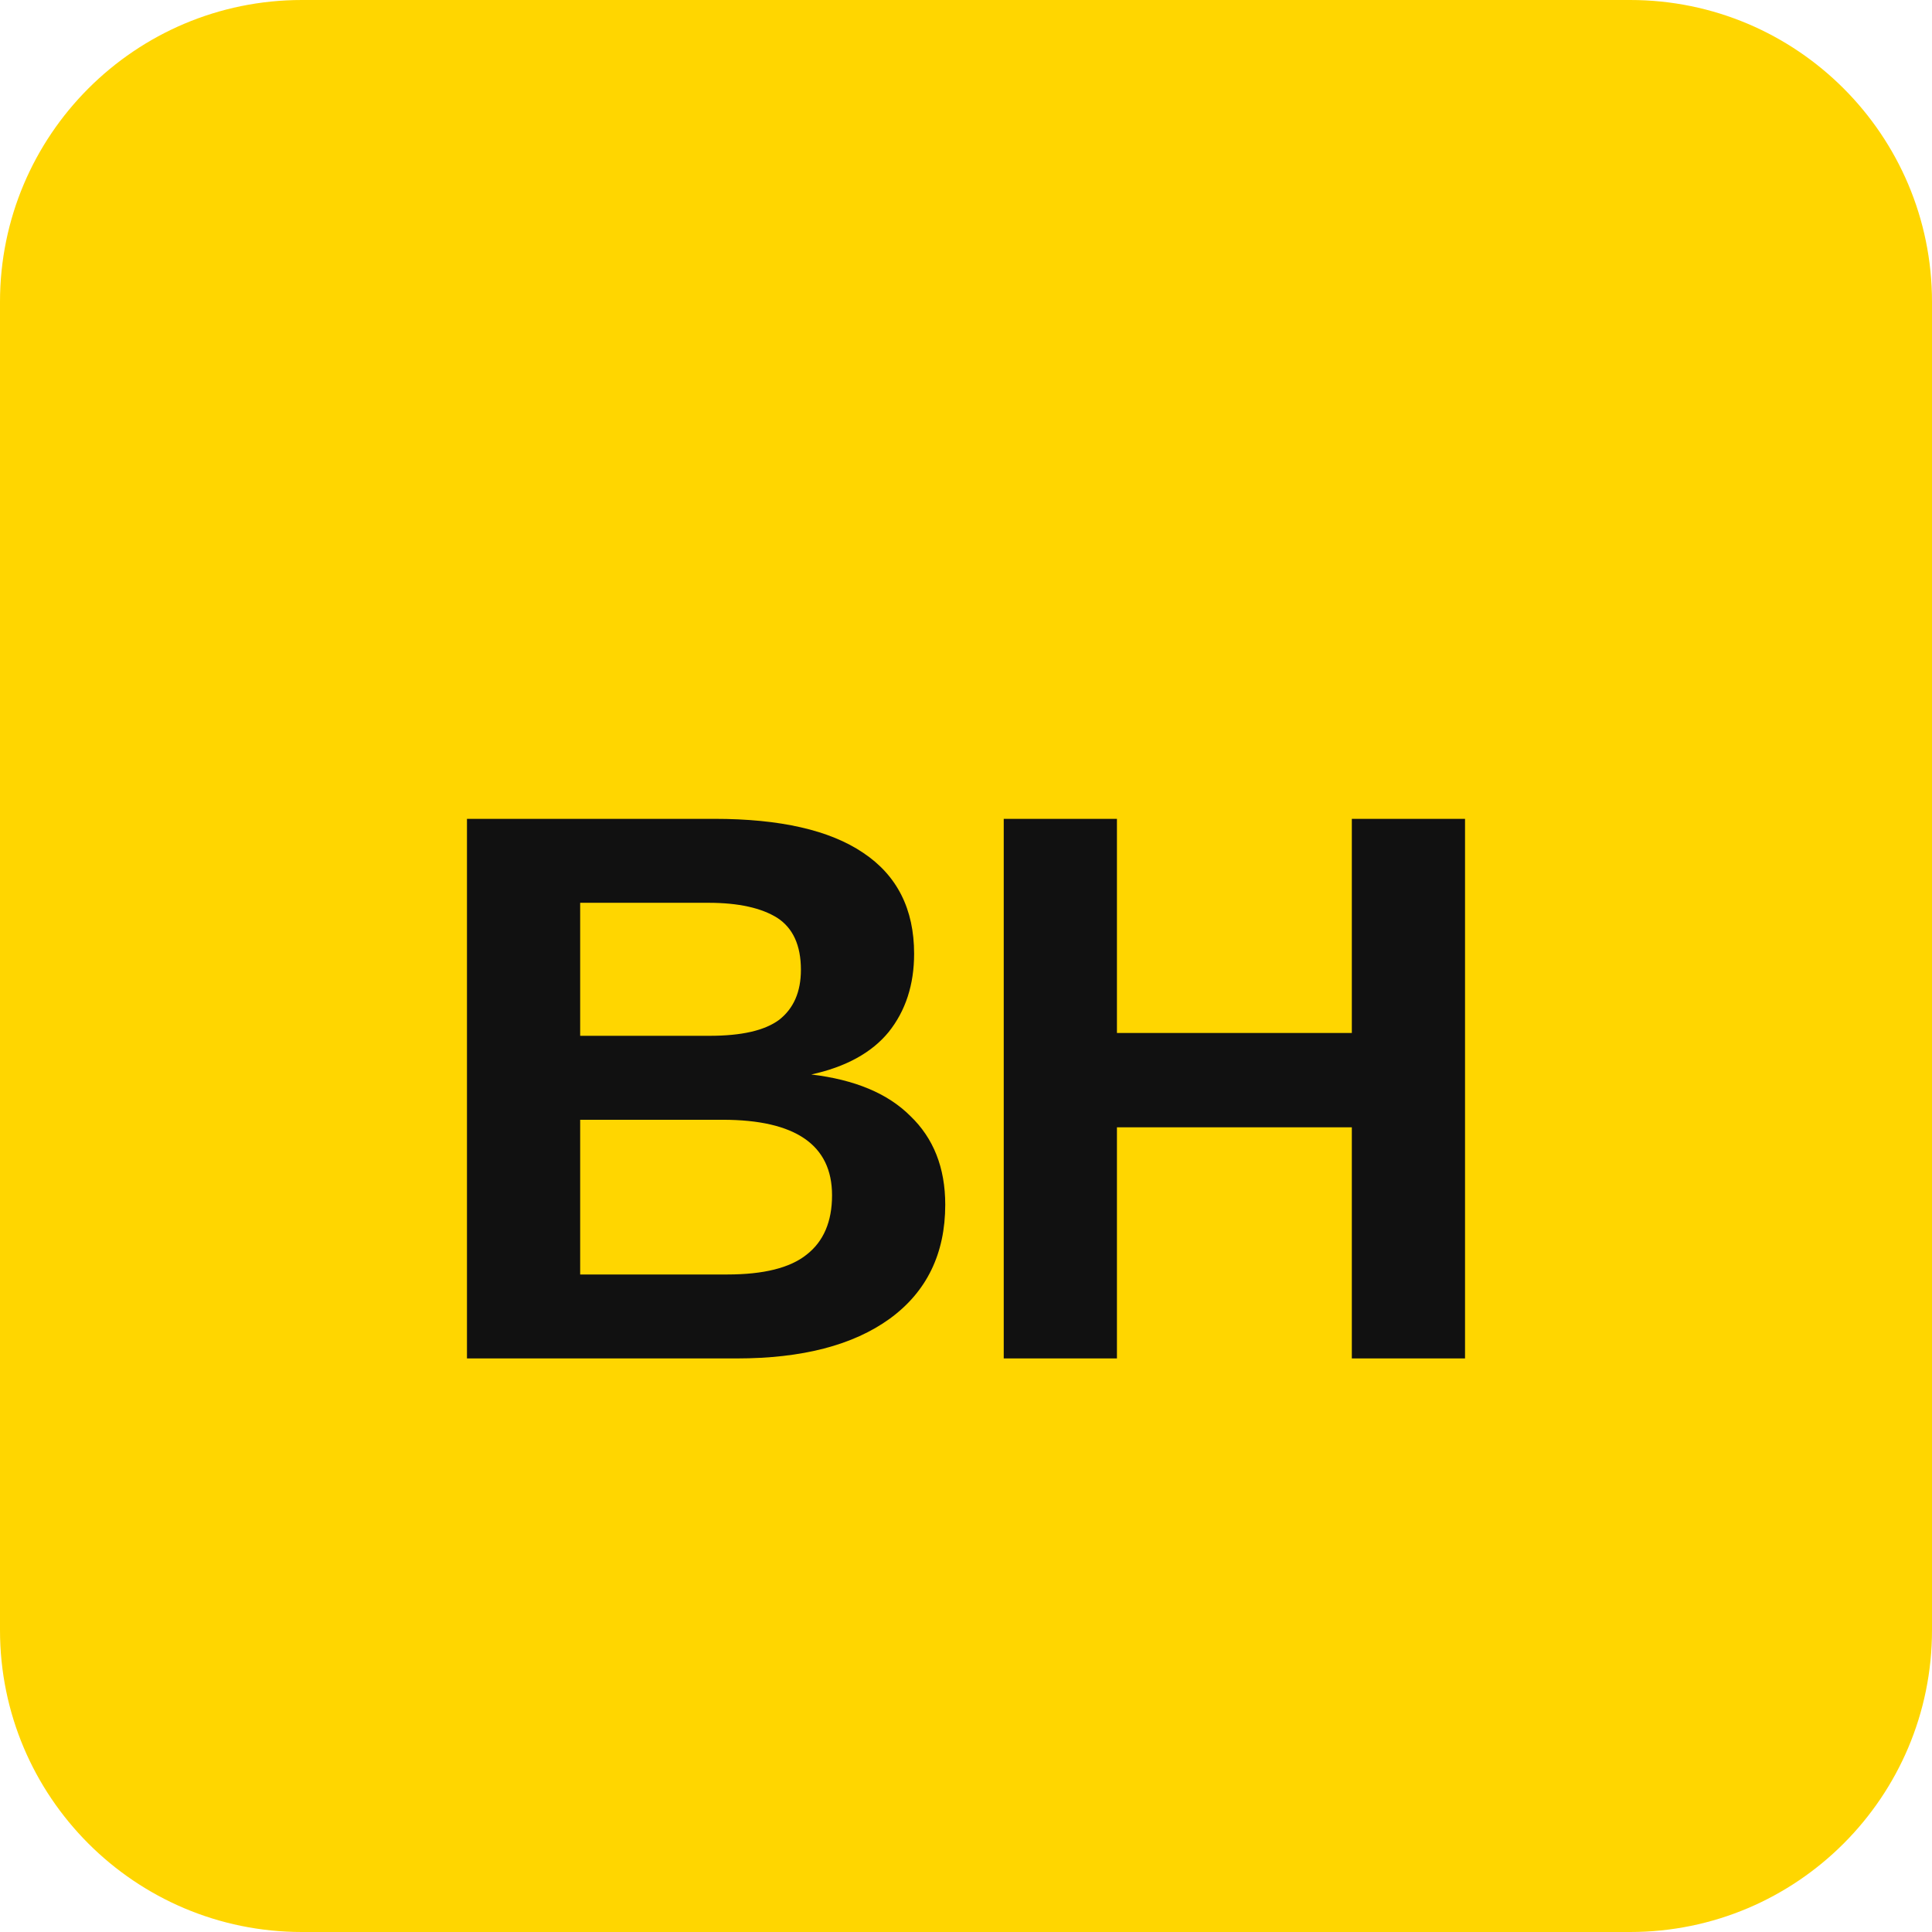
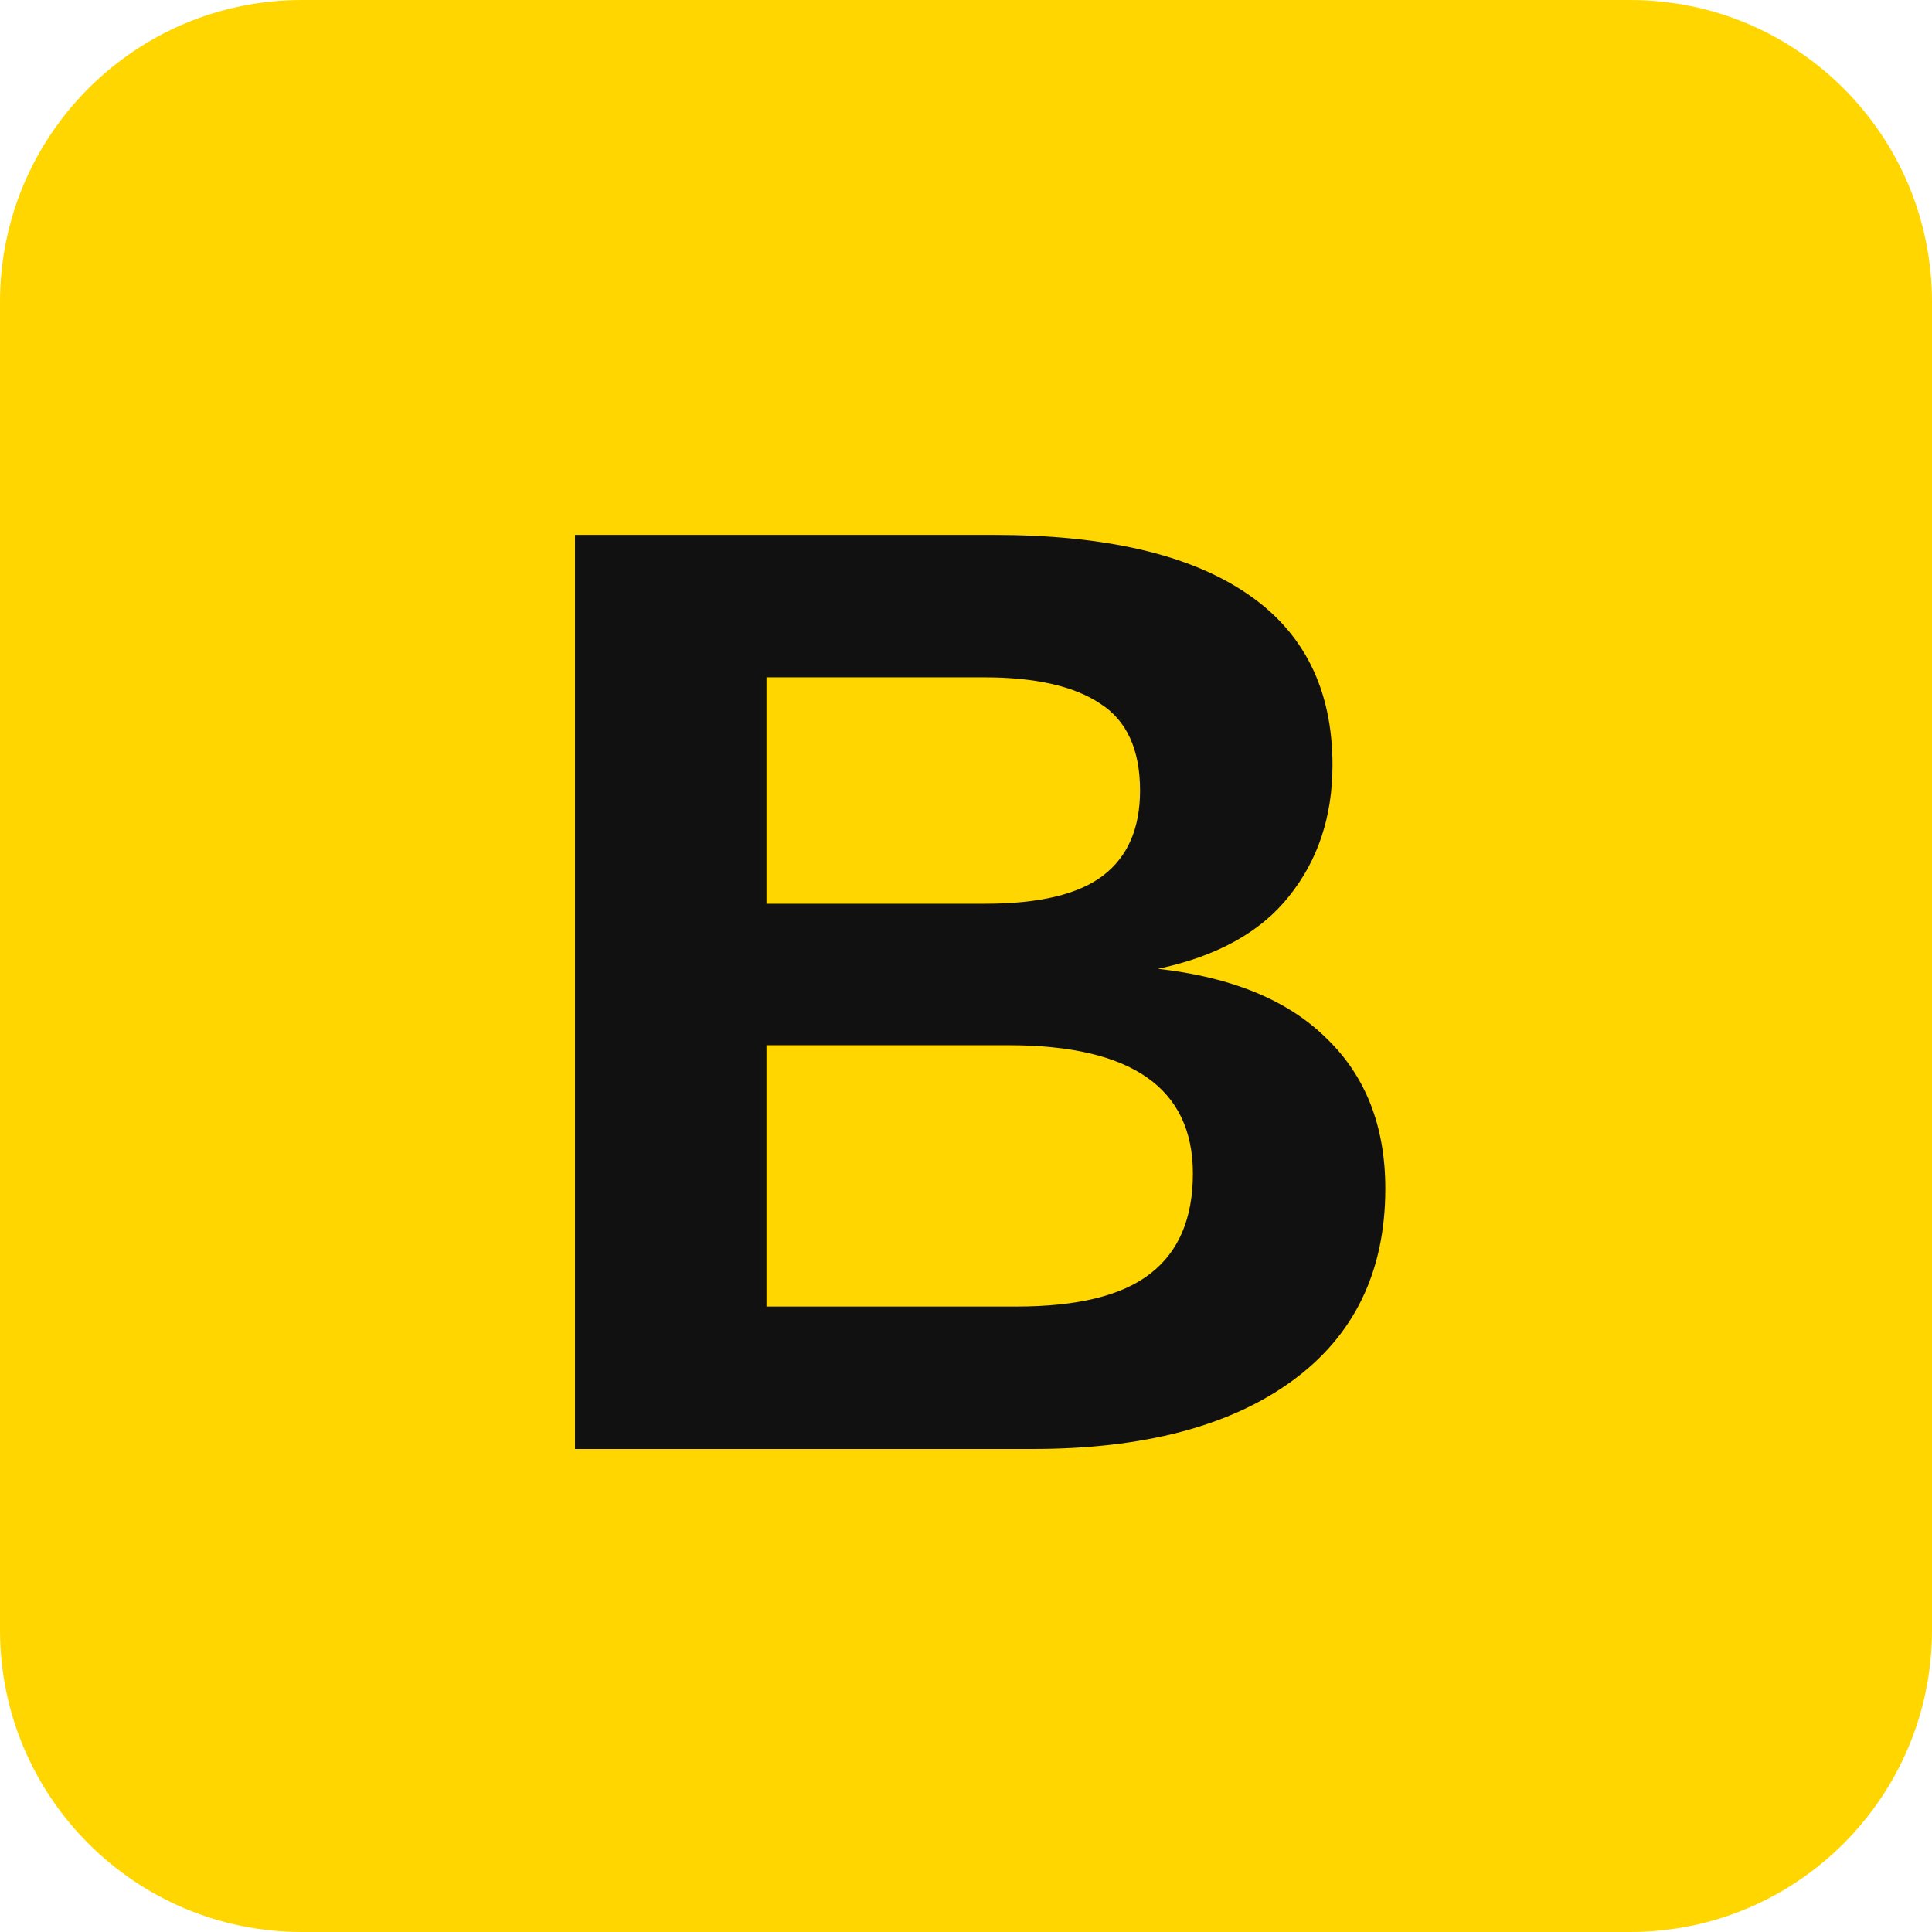
<svg xmlns="http://www.w3.org/2000/svg" viewBox="0 0 32 32">
  <rect width="32" height="32" rx="5" fill="#FFD600" />
-   <text x="16" y="22.5" font-family="Arial Black,Arial,sans-serif" font-size="13" font-weight="900" text-anchor="middle" fill="#111111" letter-spacing="-0.5">BH</text>
+   <text x="16" y="24" font-family="Arial Black,Arial,sans-serif" font-size="22" font-weight="900" text-anchor="middle" fill="#111111">B</text>
</svg>
